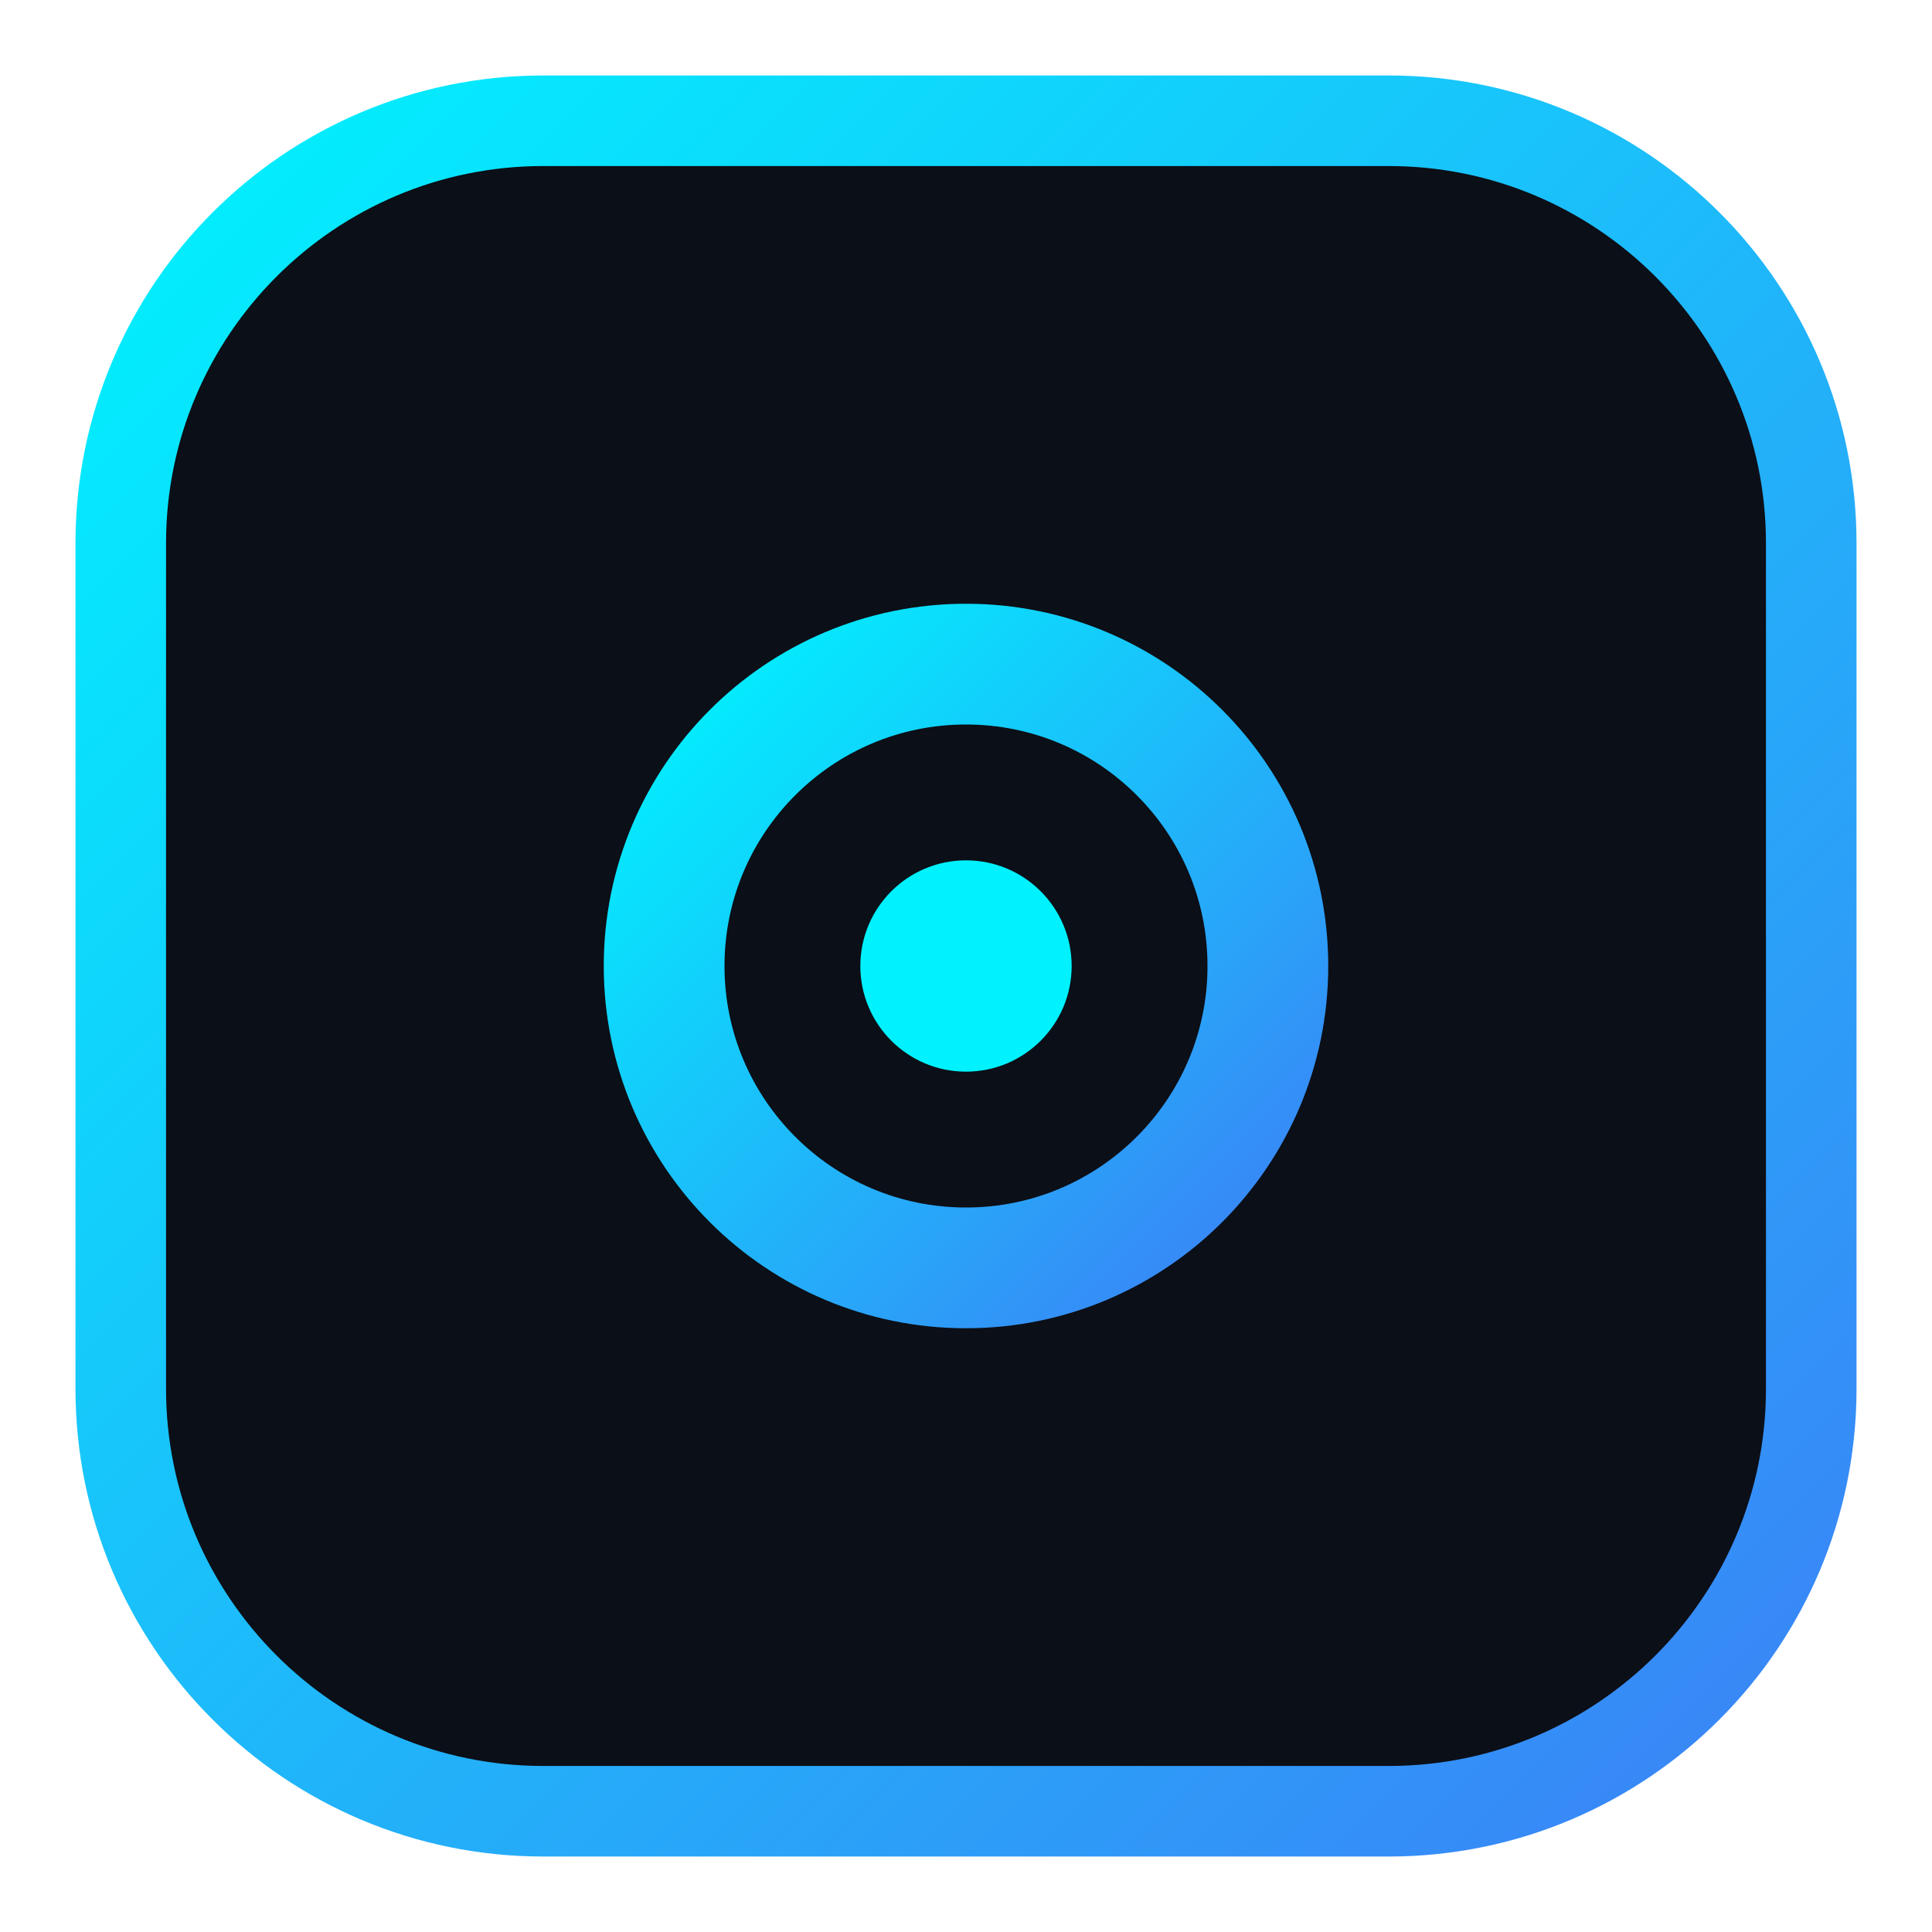
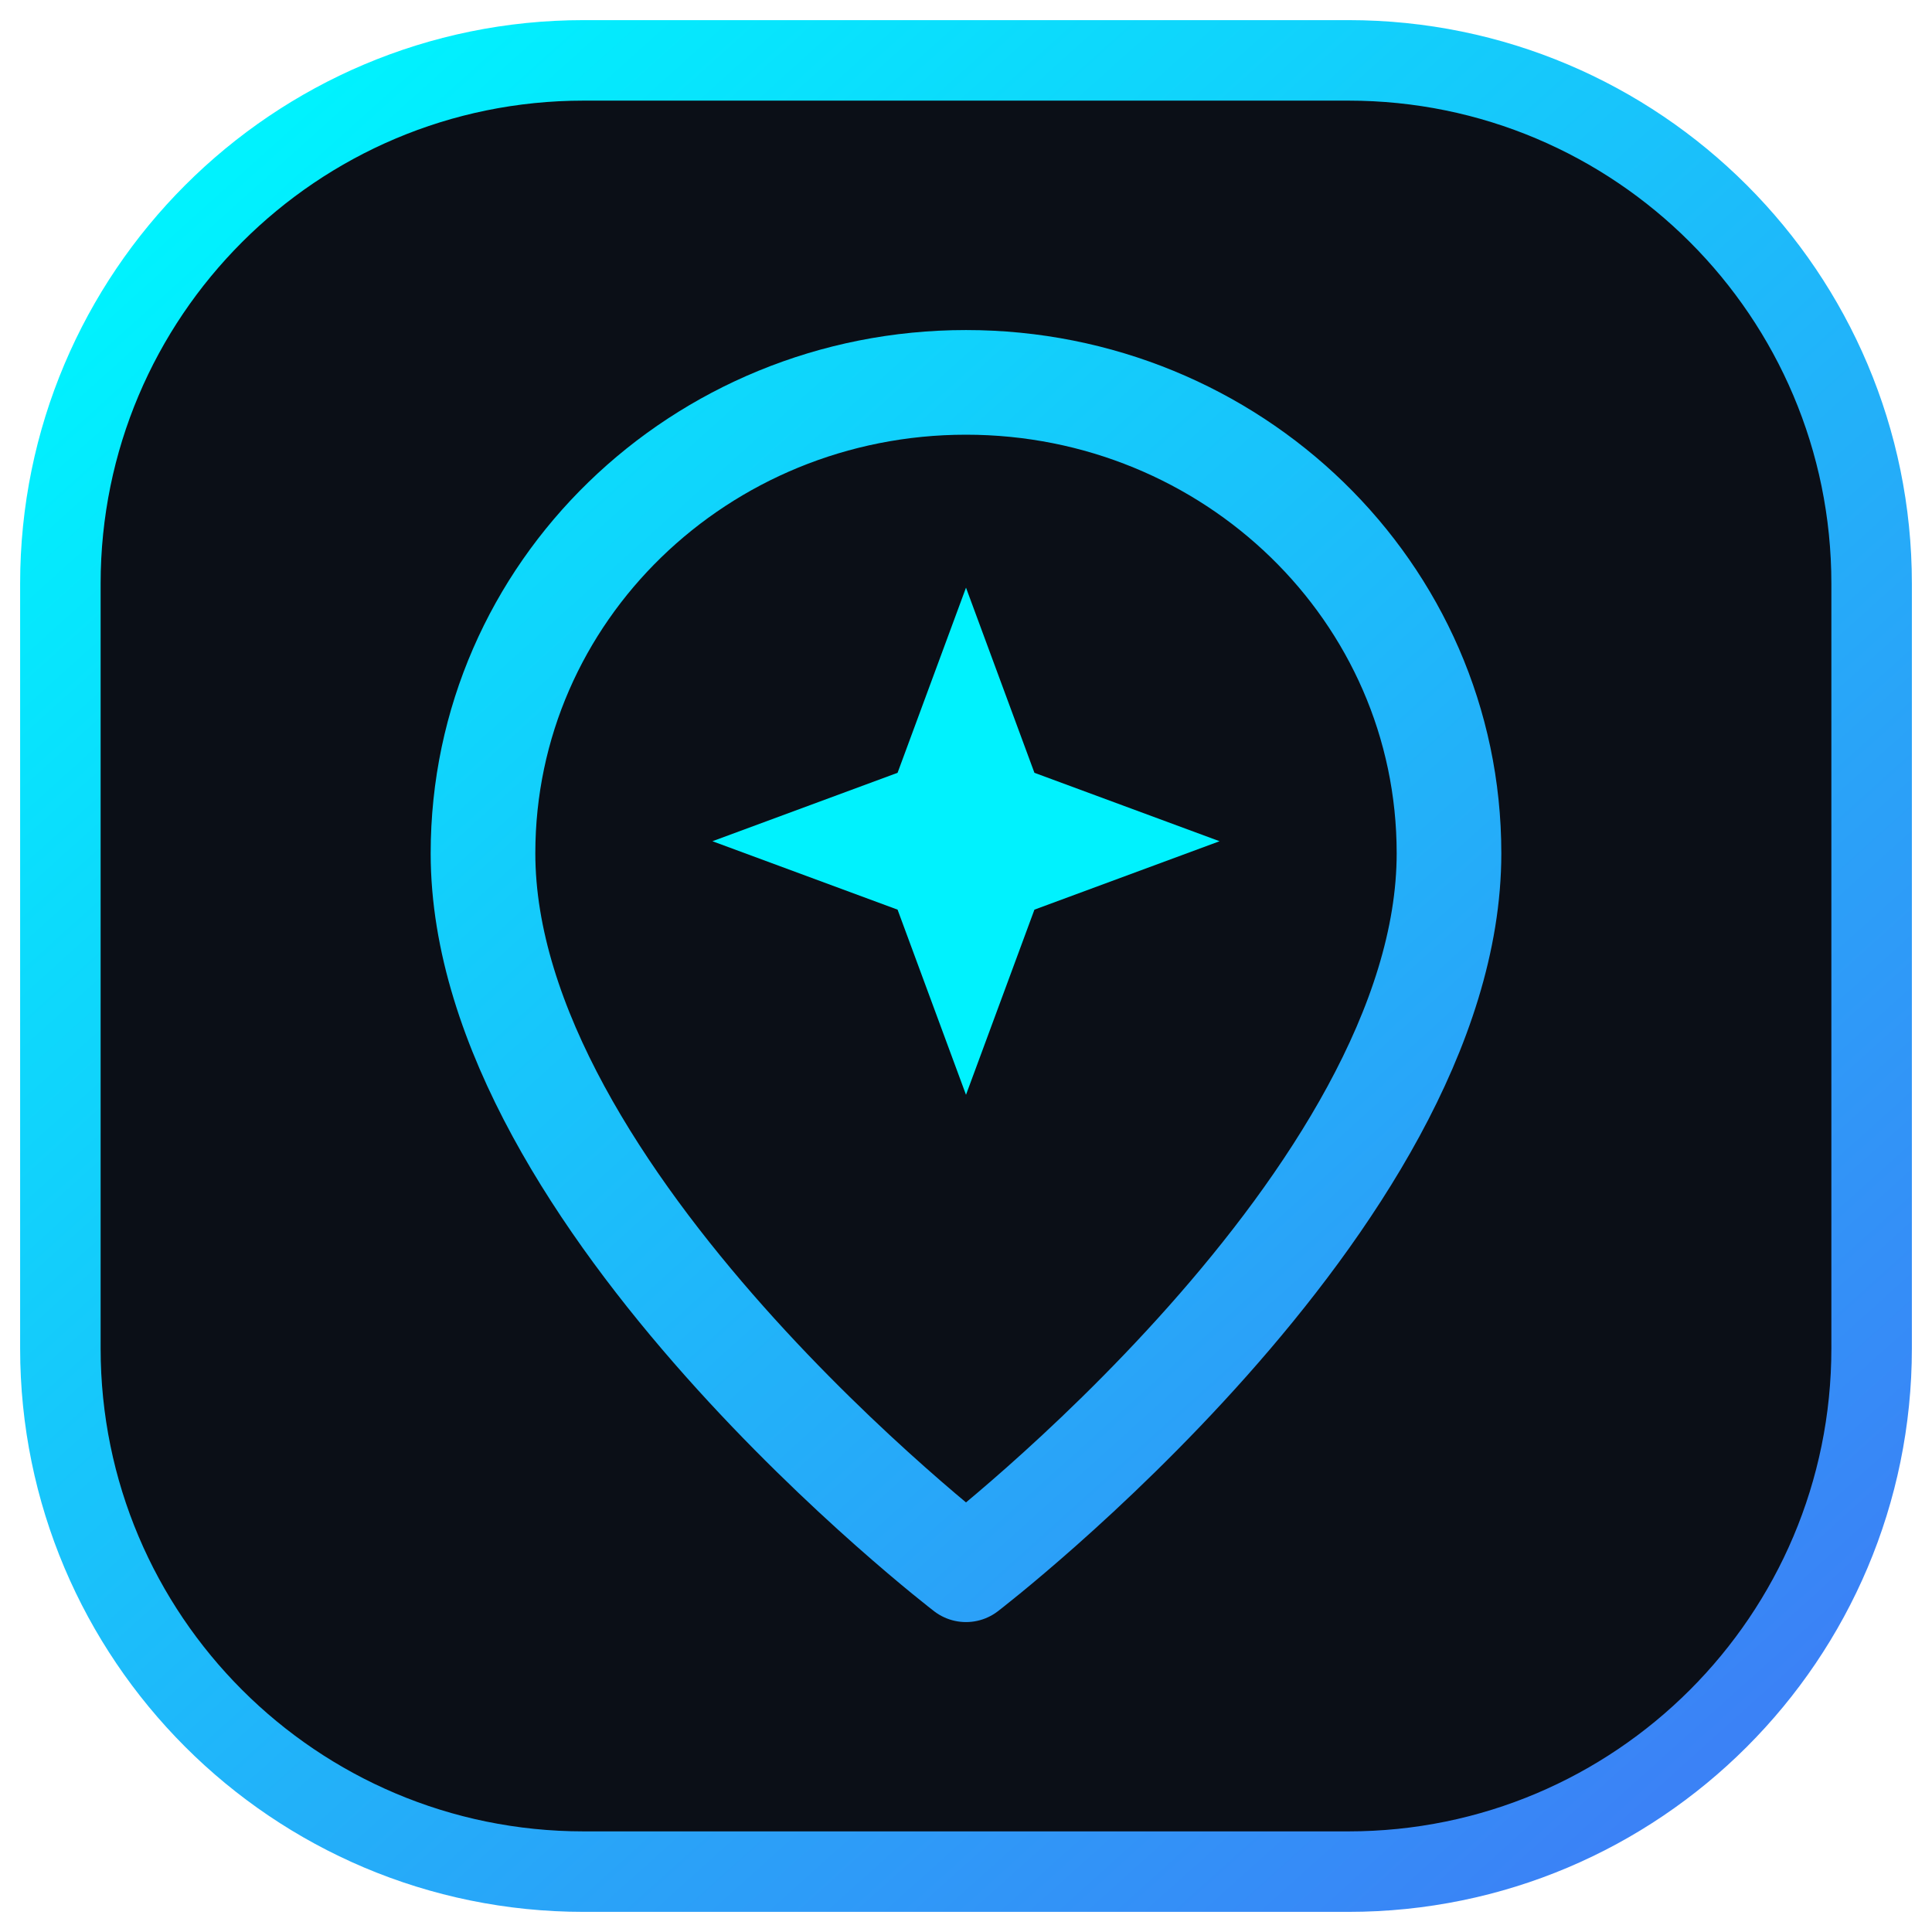
- <svg xmlns="http://www.w3.org/2000/svg" viewBox="0 0 64 64">
+ <svg xmlns="http://www.w3.org/2000/svg" viewBox="0 0 48 48" fill="none">
  <defs>
-     <linearGradient id="g" x1="0" y1="0" x2="1" y2="1">
-       <stop offset="0" stop-color="#00F2FE" />
+     <linearGradient id="g" x1="6" y1="4" x2="42" y2="44" gradientUnits="userSpaceOnUse">
+       <stop stop-color="#00F2FE" />
      <stop offset="1" stop-color="#3B82F6" />
    </linearGradient>
  </defs>
-   <rect x="4" y="4" width="56" height="56" rx="14" fill="#0B0F17" />
-   <rect x="4" y="4" width="56" height="56" rx="14" fill="none" stroke="url(#g)" stroke-width="3" />
-   <circle cx="32" cy="32" r="10" fill="none" stroke="url(#g)" stroke-width="4" />
-   <circle cx="32" cy="32" r="3.5" fill="#00F2FE" />
+   <rect x="1.5" y="1.5" width="45" height="45" rx="13" fill="#0B0F17" stroke="url(#g)" stroke-width="2" />
+   <path d="M24 9.5c-6.6 0-12 5.2-12 11.7 0 8.6 12 17.8 12 17.8s12-9.2 12-17.8c0-6.5-5.4-11.7-12-11.7Z" stroke="url(#g)" stroke-width="2.6" stroke-linejoin="round" />
+   <path d="M24 14.6l1.7 4.6 4.6 1.7-4.6 1.7-1.7 4.6-1.7-4.6-4.6-1.7 4.6-1.7 1.7-4.6Z" fill="#00F2FE" />
</svg>
